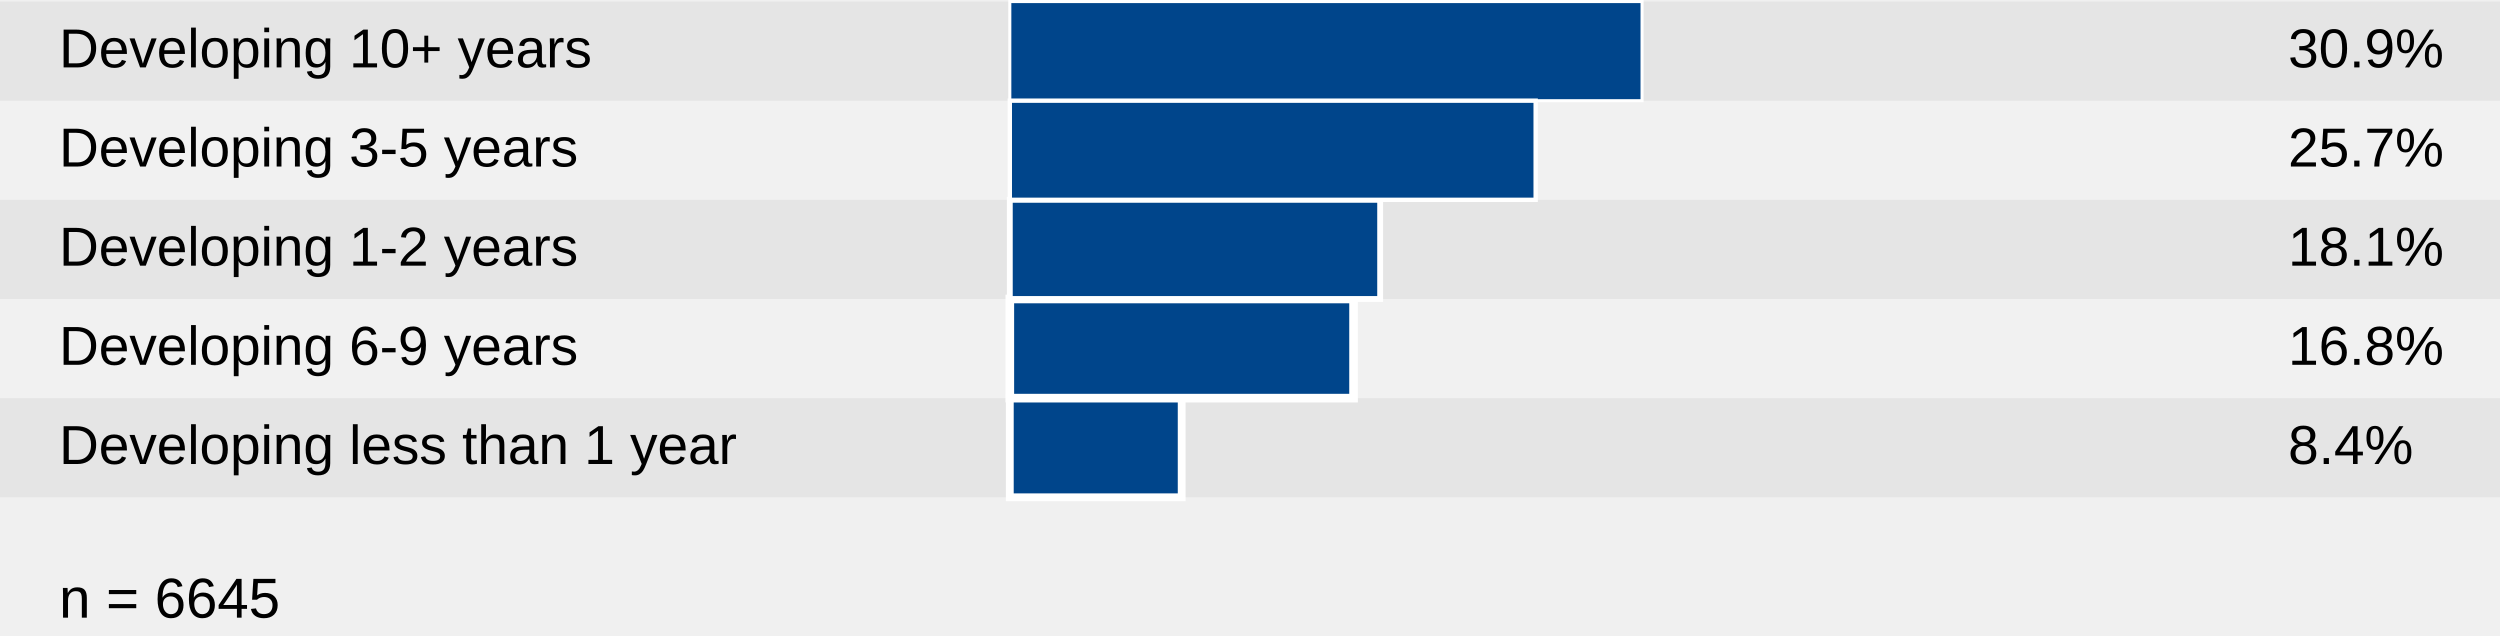
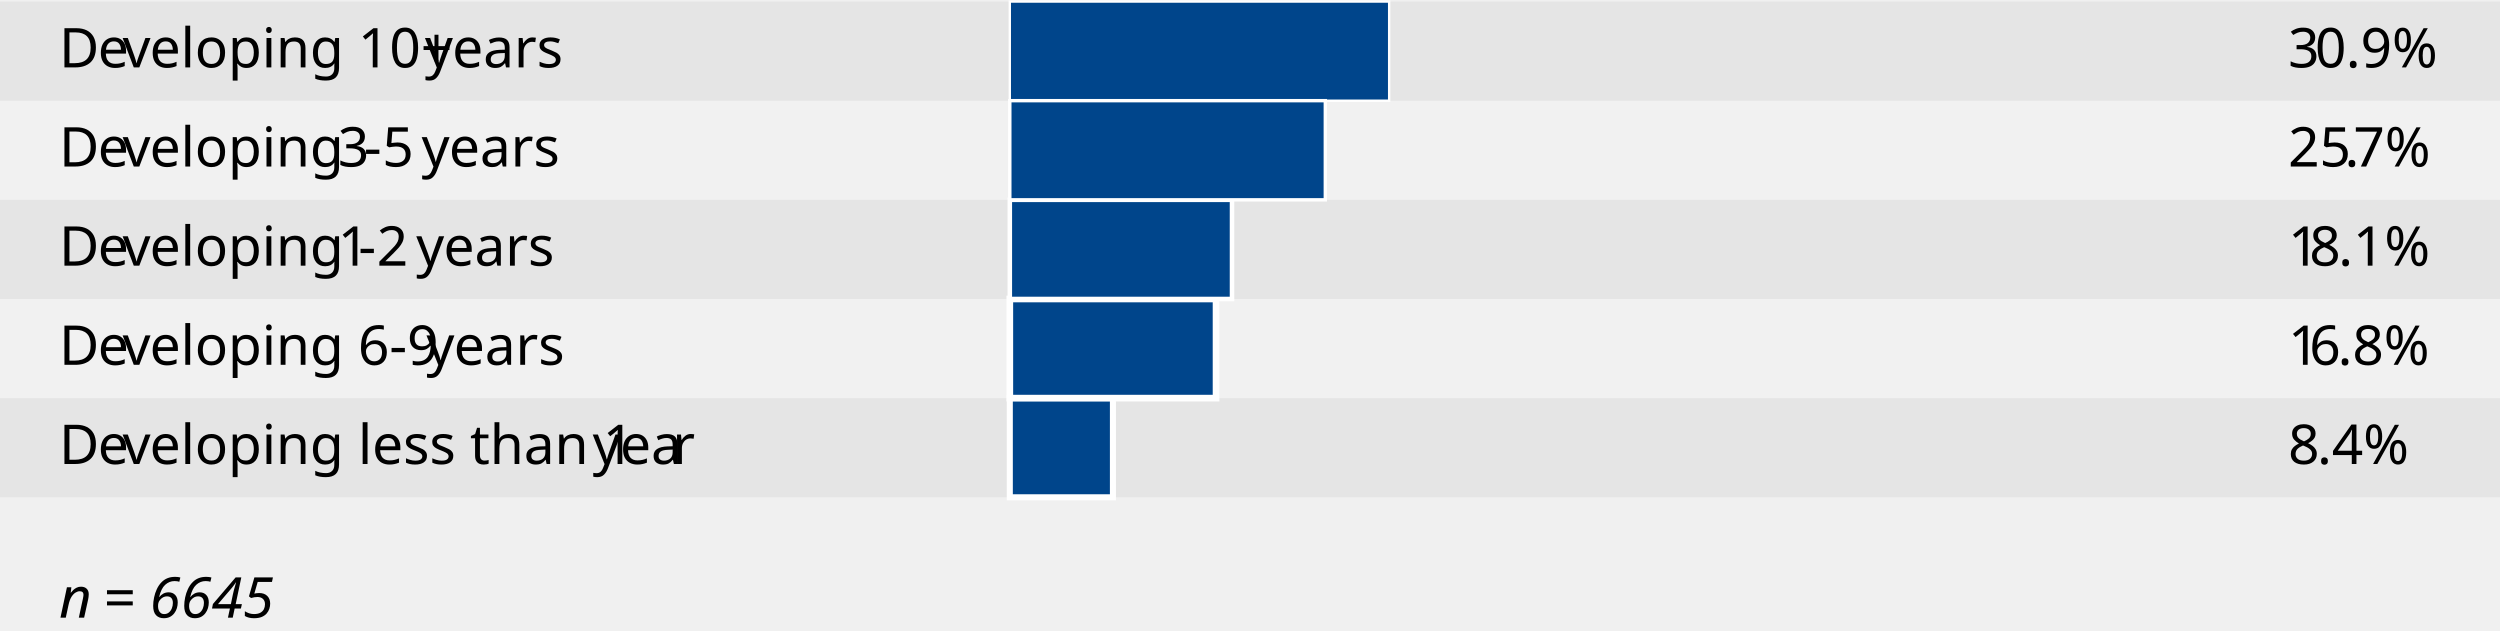
- <svg xmlns="http://www.w3.org/2000/svg" viewBox="0 0 610.91 155.4">
-   <defs>
-     <style>.cls-1,.cls-2{opacity:0.05;}.cls-2{fill:#fff;}.cls-3{font-size:13.42px;}.cls-3,.cls-4{font-family:ArialMT, Arial;}.cls-4{font-size:13.77px;}.cls-5,.cls-6,.cls-7,.cls-8,.cls-9{fill:#00458b;stroke:#fff;stroke-miterlimit:10;}.cls-5{stroke-width:1.91px;}.cls-6{stroke-width:0.75px;}.cls-7{stroke-width:2.11px;}.cls-8{stroke-width:1.43px;}.cls-9{stroke-width:1.07px;}</style>
-   </defs>
-   <g id="Layer_2" data-name="Layer 2">
-     <g id="Years_of_Experience" data-name="Years of Experience">
-       <g id="barTextPercentages">
-         <rect class="cls-1" y="97.29" width="610.91" height="24.23" />
-         <rect class="cls-2" y="73.06" width="610.91" height="24.23" />
-         <rect class="cls-1" y="48.83" width="610.91" height="24.23" />
-         <rect class="cls-1" y="0.38" width="610.91" height="24.23" />
-         <rect class="cls-2" y="24.6" width="610.91" height="24.23" />
-         <text class="cls-3" transform="translate(14.45 16.47)">Developing 10+ years</text>
-         <text class="cls-3" transform="translate(14.45 113.38)">Developing less than 1 year</text>
-         <text class="cls-3" transform="translate(14.45 89.15)">Developing 6-9 years</text>
-         <text class="cls-3" transform="translate(14.45 64.92)">Developing 1-2 years</text>
-         <text class="cls-3" transform="translate(14.45 40.69)">Developing 3-5 years</text>
-         <text class="cls-4" transform="translate(14.45 150.93)">n = 6645</text>
-         <rect class="cls-5" x="246.76" y="97.29" width="42" height="24.23" />
-         <rect class="cls-6" x="246.76" y="0.38" width="154.5" height="24.23" />
-         <rect class="cls-7" x="246.76" y="73.06" width="84" height="24.23" />
-         <rect class="cls-8" x="246.76" y="48.83" width="90.5" height="24.23" />
-         <rect class="cls-9" x="246.76" y="24.6" width="128.5" height="24.23" />
-         <text class="cls-3" transform="translate(559.14 16.47)">30.9%</text>
-         <text class="cls-3" transform="translate(559.14 89.15)">16.8%</text>
-         <text class="cls-3" transform="translate(559.14 113.38)">8.4%</text>
-         <text class="cls-3" transform="translate(559.14 64.92)">18.1%</text>
-         <text class="cls-3" transform="translate(559.14 40.69)">25.7%</text>
-       </g>
-     </g>
-   </g>
+ <svg xmlns="http://www.w3.org/2000/svg" width="610.91" height="154.01" viewBox="0 0 610.91 154.01">
+   <rect y="97.29" width="610.91" height="24.23" opacity="0.05" />
+   <rect y="73.06" width="610.91" height="24.23" fill="#fff" opacity="0.05" />
+   <rect y="48.83" width="610.91" height="24.23" opacity="0.05" />
+   <rect y="0.38" width="610.91" height="24.23" opacity="0.05" />
+   <rect y="24.6" width="610.91" height="24.23" fill="#fff" opacity="0.05" />
+   <text transform="translate(14.45 16.47)" font-size="13.42" font-family="ZillaSlab-Regular, Zilla Slab">D<tspan x="9.46" y="0" letter-spacing="-0.02em">e</tspan>
+     <tspan x="15.52" y="0" letter-spacing="-0.02em">v</tspan>
+     <tspan x="22.13" y="0" letter-spacing="0em">eloping 10+</tspan>
+     <tspan x="86.65" y="0" letter-spacing="-0.02em"> </tspan>
+     <tspan x="89.38" y="0" letter-spacing="-0.01em">y</tspan>
+     <tspan x="96.06" y="0">ears</tspan>
+   </text>
+   <text transform="translate(14.45 113.38)" font-size="13.42" font-family="ZillaSlab-Regular, Zilla Slab">D<tspan x="9.46" y="0" letter-spacing="-0.02em">e</tspan>
+     <tspan x="15.52" y="0" letter-spacing="-0.02em">v</tspan>
+     <tspan x="22.13" y="0" letter-spacing="0em">eloping less than 1</tspan>
+     <tspan x="127.66" y="0" letter-spacing="-0.02em"> </tspan>
+     <tspan x="130.38" y="0" letter-spacing="-0.01em">y</tspan>
+     <tspan x="137.07" y="0">ea</tspan>
+     <tspan x="149.85" y="0" letter-spacing="-0.02em">r</tspan>
+   </text>
+   <text transform="translate(14.45 89.15)" font-size="13.42" font-family="ZillaSlab-Regular, Zilla Slab">D<tspan x="9.46" y="0" letter-spacing="-0.02em">e</tspan>
+     <tspan x="15.52" y="0" letter-spacing="-0.02em">v</tspan>
+     <tspan x="22.13" y="0" letter-spacing="0em">eloping 6-9</tspan>
+     <tspan x="87.03" y="0" letter-spacing="-0.02em"> </tspan>
+     <tspan x="89.75" y="0" letter-spacing="-0.01em">y</tspan>
+     <tspan x="96.44" y="0">ears</tspan>
+   </text>
+   <text transform="translate(14.45 64.92)" font-size="13.42" font-family="ZillaSlab-Regular, Zilla Slab">D<tspan x="9.46" y="0" letter-spacing="-0.02em">e</tspan>
+     <tspan x="15.52" y="0" letter-spacing="-0.02em">v</tspan>
+     <tspan x="22.13" y="0" letter-spacing="0em">eloping </tspan>
+     <tspan x="68.11" y="0" letter-spacing="-0.01em">1</tspan>
+     <tspan x="73.13" y="0" letter-spacing="-0.01em">-</tspan>
+     <tspan x="77.61" y="0">2</tspan>
+     <tspan x="84.52" y="0" letter-spacing="-0.02em"> </tspan>
+     <tspan x="87.25" y="0" letter-spacing="-0.01em">y</tspan>
+     <tspan x="93.93" y="0">ears</tspan>
+   </text>
+   <text transform="translate(14.45 40.69)" font-size="13.42" font-family="ZillaSlab-Regular, Zilla Slab">D<tspan x="9.46" y="0" letter-spacing="-0.02em">e</tspan>
+     <tspan x="15.52" y="0" letter-spacing="-0.02em">v</tspan>
+     <tspan x="22.13" y="0" letter-spacing="0em">eloping </tspan>
+     <tspan x="68.11" y="0" letter-spacing="-0.02em">3</tspan>
+     <tspan x="74.47" y="0" letter-spacing="-0.01em">-</tspan>
+     <tspan x="78.98" y="0">5</tspan>
+     <tspan x="85.85" y="0" letter-spacing="-0.02em"> </tspan>
+     <tspan x="88.57" y="0" letter-spacing="-0.01em">y</tspan>
+     <tspan x="95.26" y="0">ears</tspan>
+   </text>
+   <text transform="translate(14.45 150.93)" font-size="13.77" font-family="ZillaSlab-Italic, Zilla Slab" font-style="italic">
+     <tspan letter-spacing="-0.01em">n</tspan>
+     <tspan x="7.07" y="0" xml:space="preserve"> = 6645</tspan>
+   </text>
+   <rect x="246.76" y="97.29" width="25.2" height="24.23" fill="#00458b" stroke="#fff" stroke-miterlimit="10" stroke-width="1.48" />
+   <rect x="246.76" y="0.38" width="92.7" height="24.23" fill="#00458b" stroke="#fff" stroke-miterlimit="10" stroke-width="0.58" />
+   <rect x="246.76" y="73.06" width="50.4" height="24.23" fill="#00458b" stroke="#fff" stroke-miterlimit="10" stroke-width="1.63" />
+   <rect x="246.76" y="48.83" width="54.3" height="24.23" fill="#00458b" stroke="#fff" stroke-miterlimit="10" stroke-width="1.11" />
+   <rect x="246.76" y="24.6" width="77.1" height="24.23" fill="#00458b" stroke="#fff" stroke-miterlimit="10" stroke-width="0.83" />
+   <text transform="translate(559.14 16.47)" font-size="13.42" font-family="ZillaSlab-Regular, Zilla Slab">3<tspan x="6.56" y="0" letter-spacing="-0.01em">0</tspan>
+     <tspan x="14.1" y="0">.9%</tspan>
+   </text>
+   <text transform="translate(559.14 89.15)" font-size="13.42" font-family="ZillaSlab-Regular, Zilla Slab">1<tspan x="5.17" y="0" letter-spacing="-0.01em">6</tspan>
+     <tspan x="12.1" y="0">.8%</tspan>
+   </text>
+   <text transform="translate(559.14 113.38)" font-size="13.42" font-family="ZillaSlab-Regular, Zilla Slab">
+     <tspan letter-spacing="-0.01em">8</tspan>
+     <tspan x="7.08" y="0">.4%</tspan>
+   </text>
+   <text transform="translate(559.14 64.92)" font-size="13.42" font-family="ZillaSlab-Regular, Zilla Slab">1<tspan x="5.17" y="0" letter-spacing="-0.01em">8</tspan>
+     <tspan x="12.25" y="0">.1%</tspan>
+   </text>
+   <text transform="translate(559.14 40.69)" font-size="13.42" font-family="ZillaSlab-Regular, Zilla Slab">25<tspan x="13.78" y="0" letter-spacing="-0.05em">.</tspan>
+     <tspan x="15.95" y="0" letter-spacing="0em">7%</tspan>
+   </text>
</svg>
